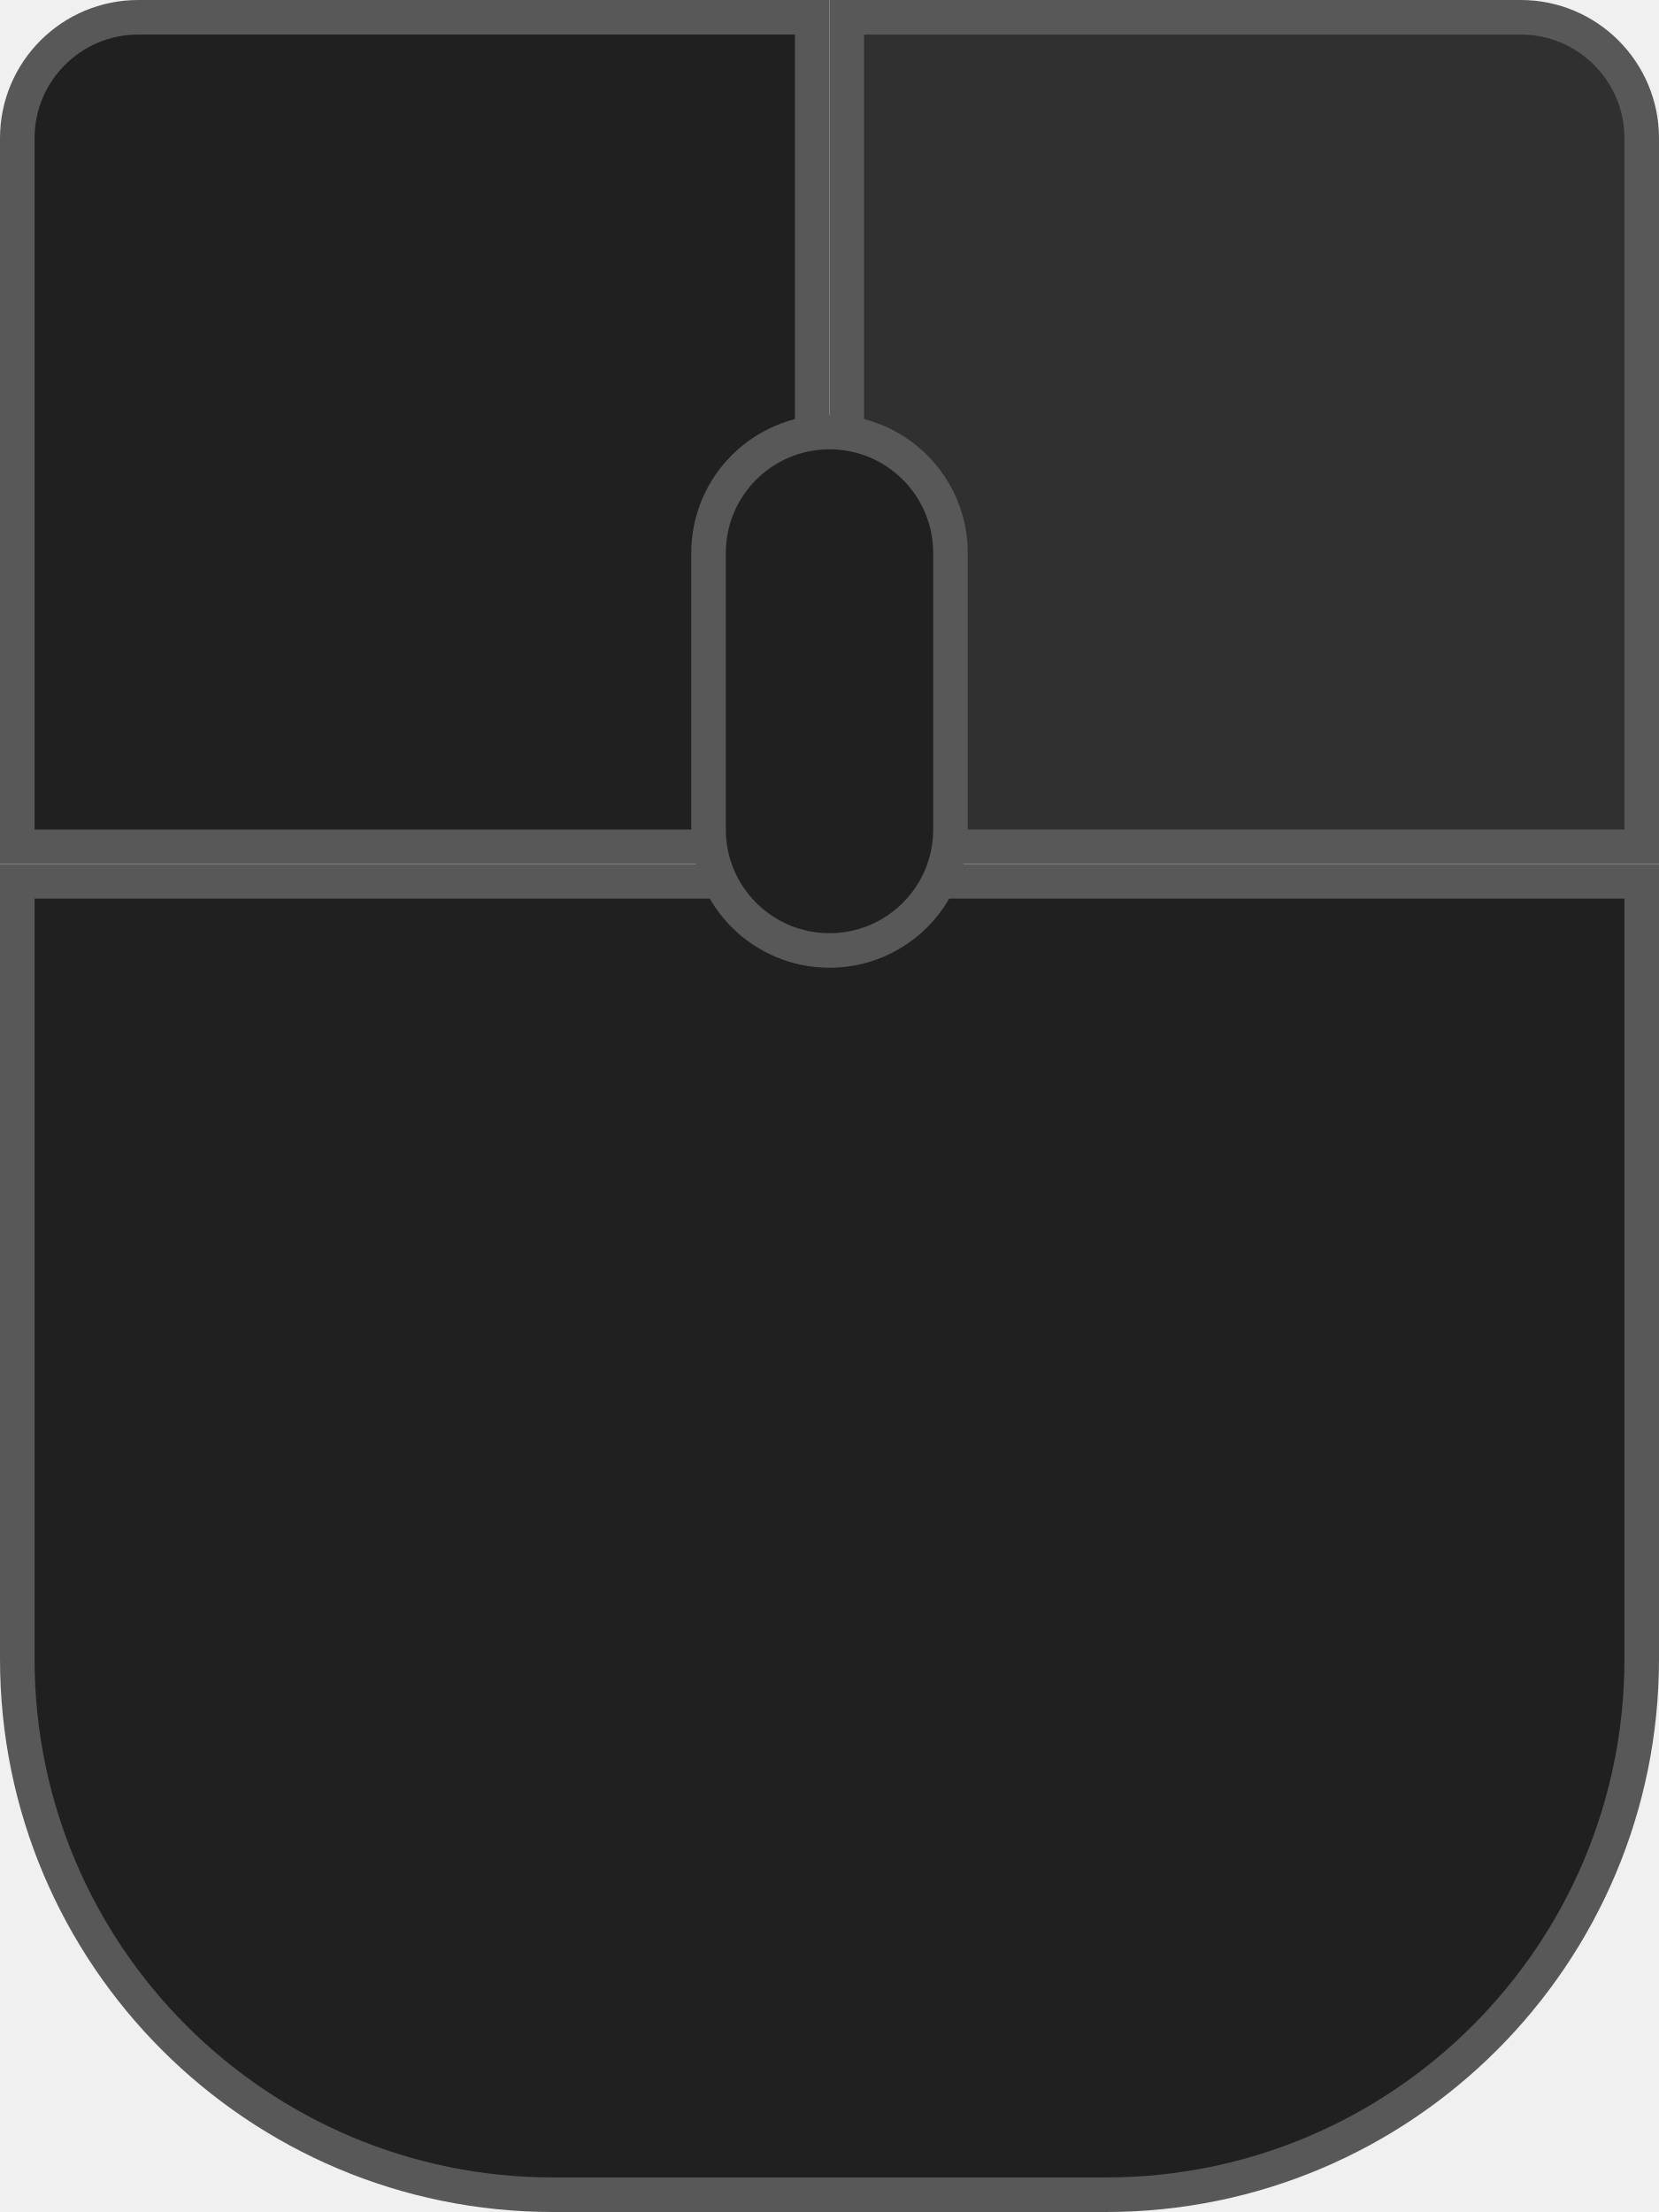
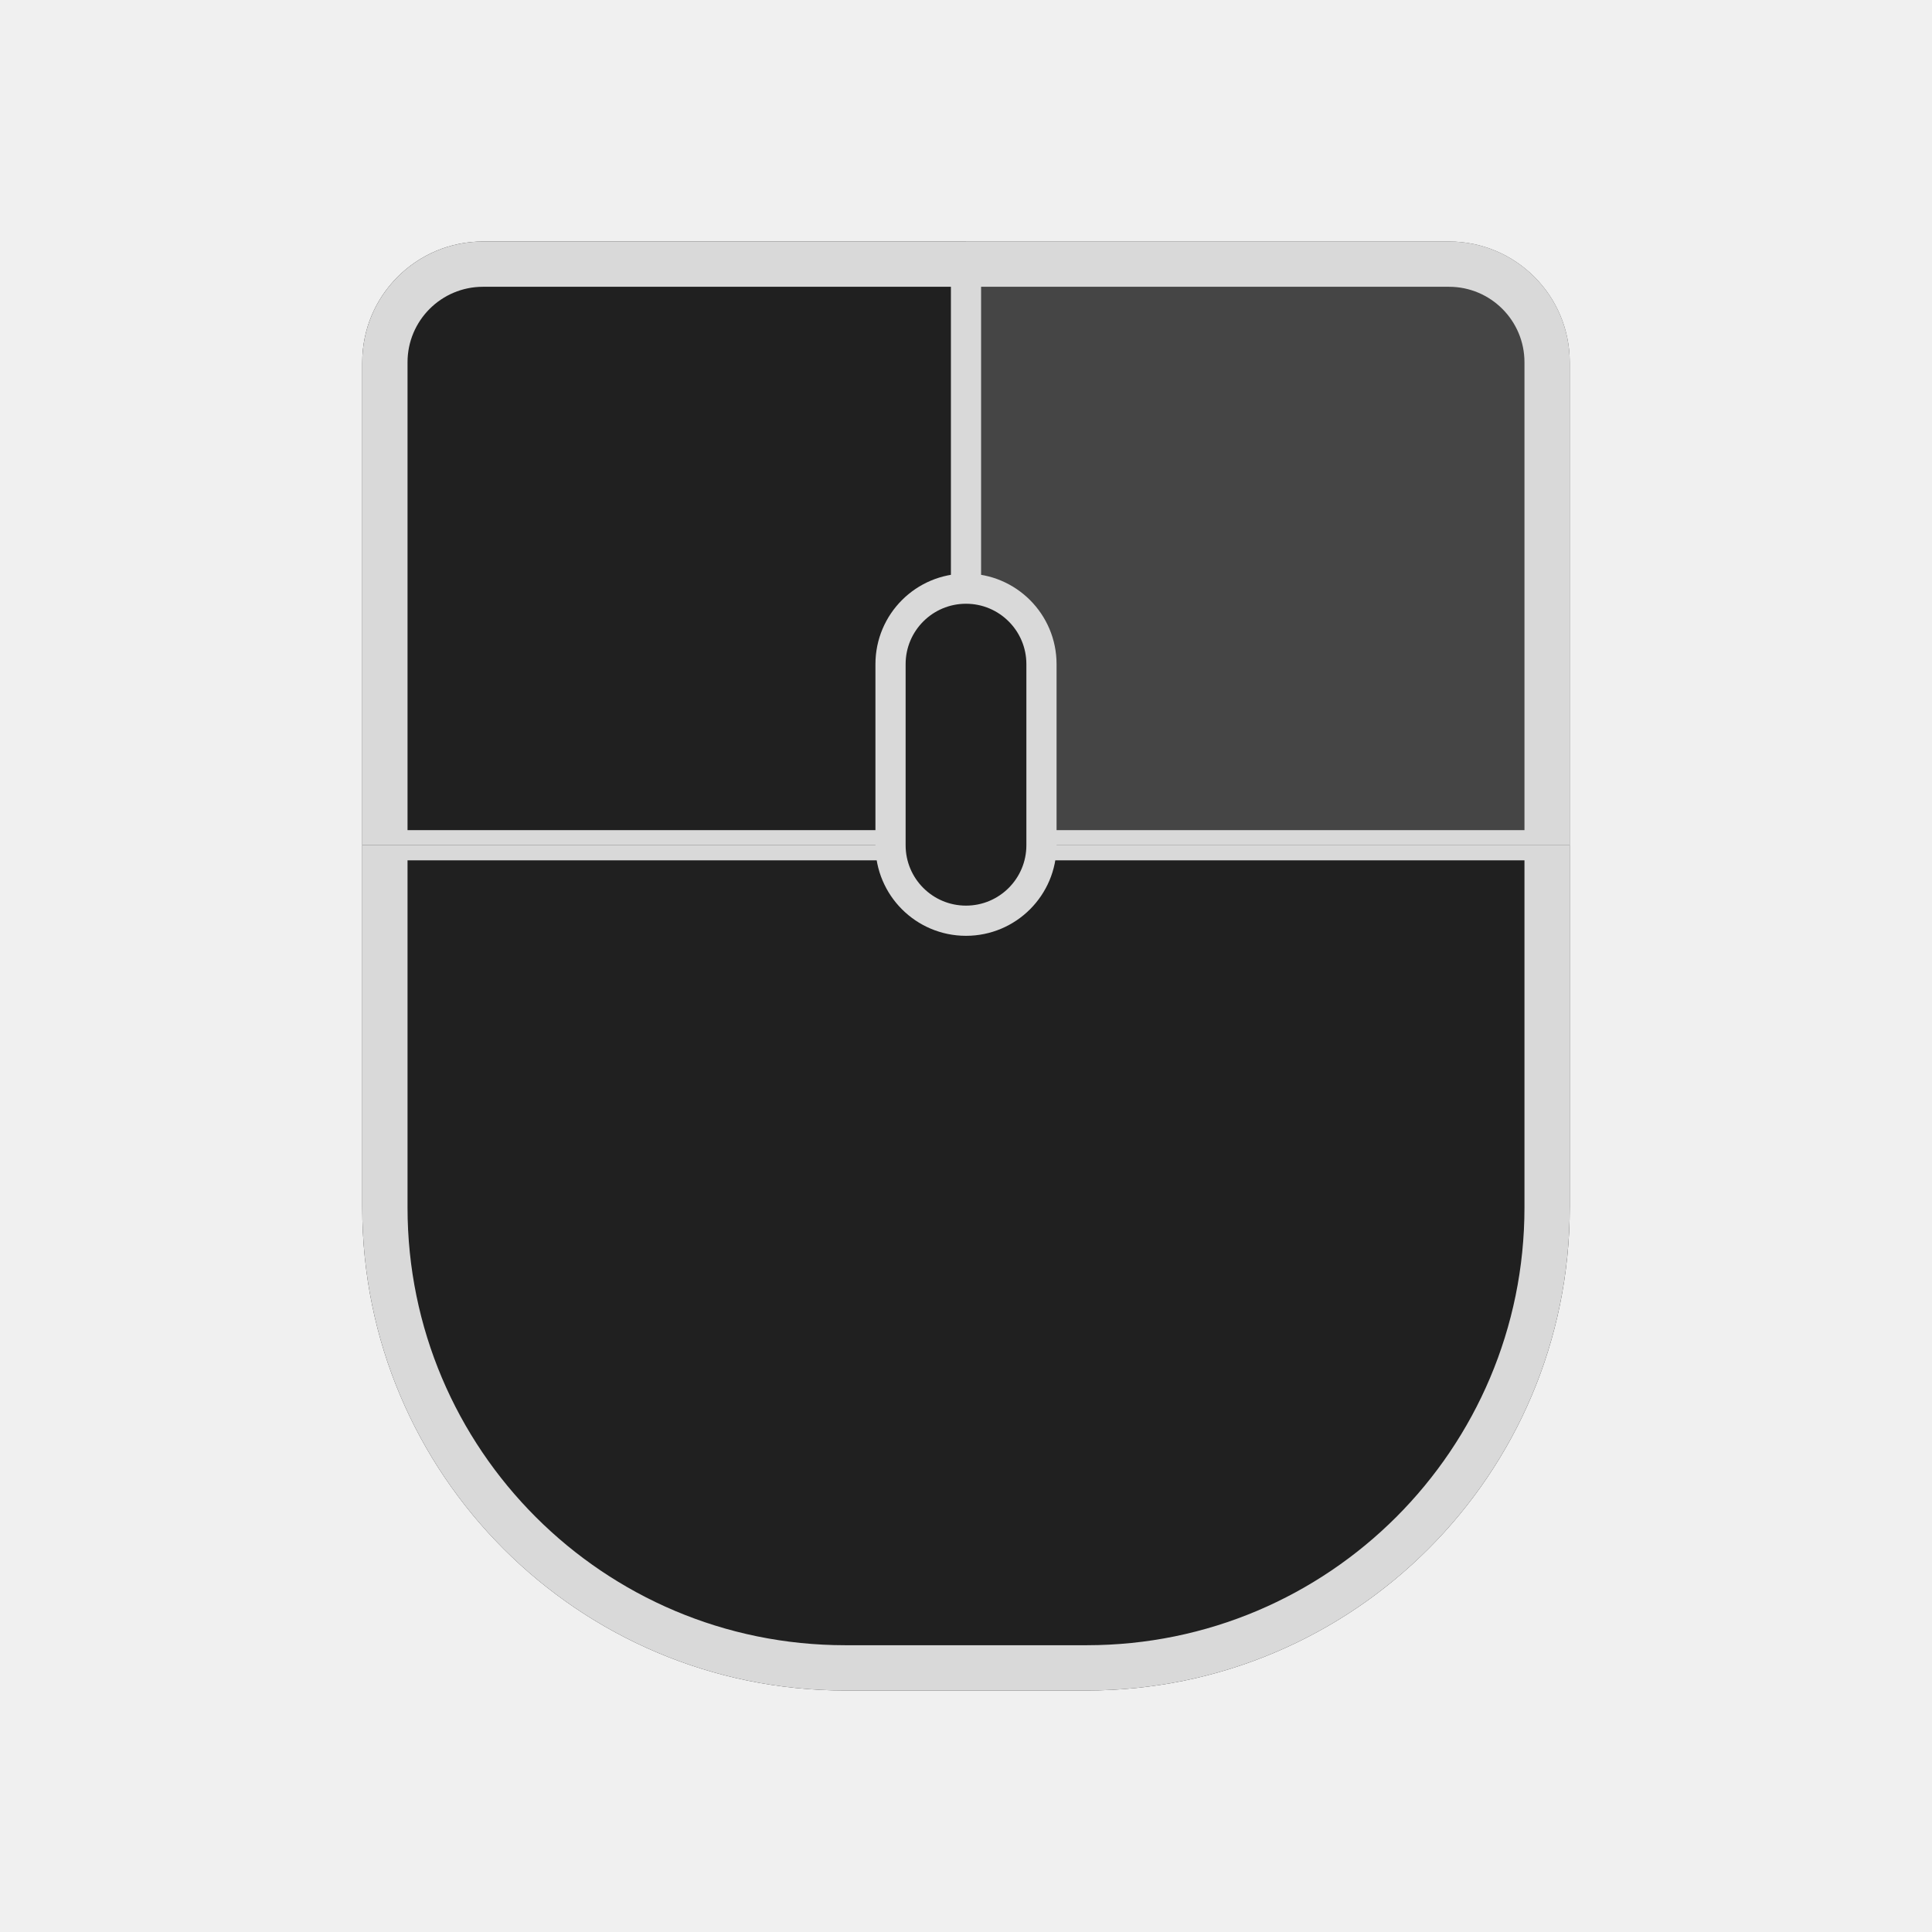
- <svg xmlns="http://www.w3.org/2000/svg" width="48" height="64" viewBox="0 0 48 64" fill="none">
-   <path d="M47.5 25.5V48C47.5 56.56 40.56 63.5 32 63.5H16C7.44 63.5 0.5 56.56 0.5 48V25.5H47.5Z" fill="#202020" stroke="#585858" />
-   <path d="M4 0.5H23.5V24.5H0.5V4C0.5 2.067 2.067 0.5 4 0.5Z" fill="#202020" stroke="#585858" />
-   <path d="M44 0.5C45.933 0.5 47.5 2.067 47.5 4V24.5H24.5V0.5H44Z" fill="#303030" stroke="#585858" />
-   <rect x="20.5" y="12.5" width="7" height="15" rx="3.5" fill="#202020" stroke="#585858" />
+ <svg xmlns="http://www.w3.org/2000/svg" width="128" height="128" viewBox="0 0 128 128" fill="none">
+   <mask id="path-1-inside-1_44_97" fill="white">
+     <path d="M24 56H104V80C104 97.673 89.673 112 72 112H56C38.327 112 24 97.673 24 80V56Z" />
+   </mask>
+   <path d="M24 56H104V80C104 97.673 89.673 112 72 112H56C38.327 112 24 97.673 24 80V56Z" fill="#202020" />
+   <path d="M21 55H107L101 57H27L21 55ZM107 80C107 99.33 91.33 115 72 115H56C36.67 115 21 99.33 21 80H27C27 96.016 39.984 109 56 109H72C88.016 109 101 96.016 101 80H107ZM56 115C36.67 115 21 99.33 21 80V55L27 57V80C27 96.016 39.984 109 56 109V115ZM107 55V80C107 99.33 91.33 115 72 115V109C88.016 109 101 96.016 101 80V57L107 55Z" fill="#D9D9D9" mask="url(#path-1-inside-1_44_97)" />
+   <mask id="path-3-inside-2_44_97" fill="white">
+     <path d="M24 24C24 19.582 27.582 16 32 16H64V56H24V24Z" />
+   </mask>
+   <path d="M24 24C24 19.582 27.582 16 32 16H64V56H24V24Z" fill="#202020" />
+   <path d="M21 24C21 17.925 25.925 13 32 13H65L63 19H32C29.239 19 27 21.239 27 24H21ZM65 57H21L27 55H63L65 57ZM21 57V24C21 17.925 25.925 13 32 13V19C29.239 19 27 21.239 27 24V55L21 57ZM65 13V57L63 55V19L65 13Z" fill="#D9D9D9" mask="url(#path-3-inside-2_44_97)" />
+   <mask id="path-5-inside-3_44_97" fill="white">
+     <path d="M64 16H96C100.418 16 104 19.582 104 24V56H64V16Z" />
+   </mask>
+   <path d="M64 16H96C100.418 16 104 19.582 104 24V56H64V16Z" fill="#454545" />
+   <path d="M63 13H96C102.075 13 107 17.925 107 24H101C101 21.239 98.761 19 96 19H65L63 13ZM107 57H63L65 55H101L107 57ZM63 57V13L65 19V55L63 57ZM96 13C102.075 13 107 17.925 107 24V57L101 55V24C101 21.239 98.761 19 96 19V13Z" fill="#D9D9D9" mask="url(#path-5-inside-3_44_97)" />
+   <rect x="59" y="39" width="10" height="22" rx="5" fill="#202020" stroke="#D9D9D9" stroke-width="2" />
</svg>
